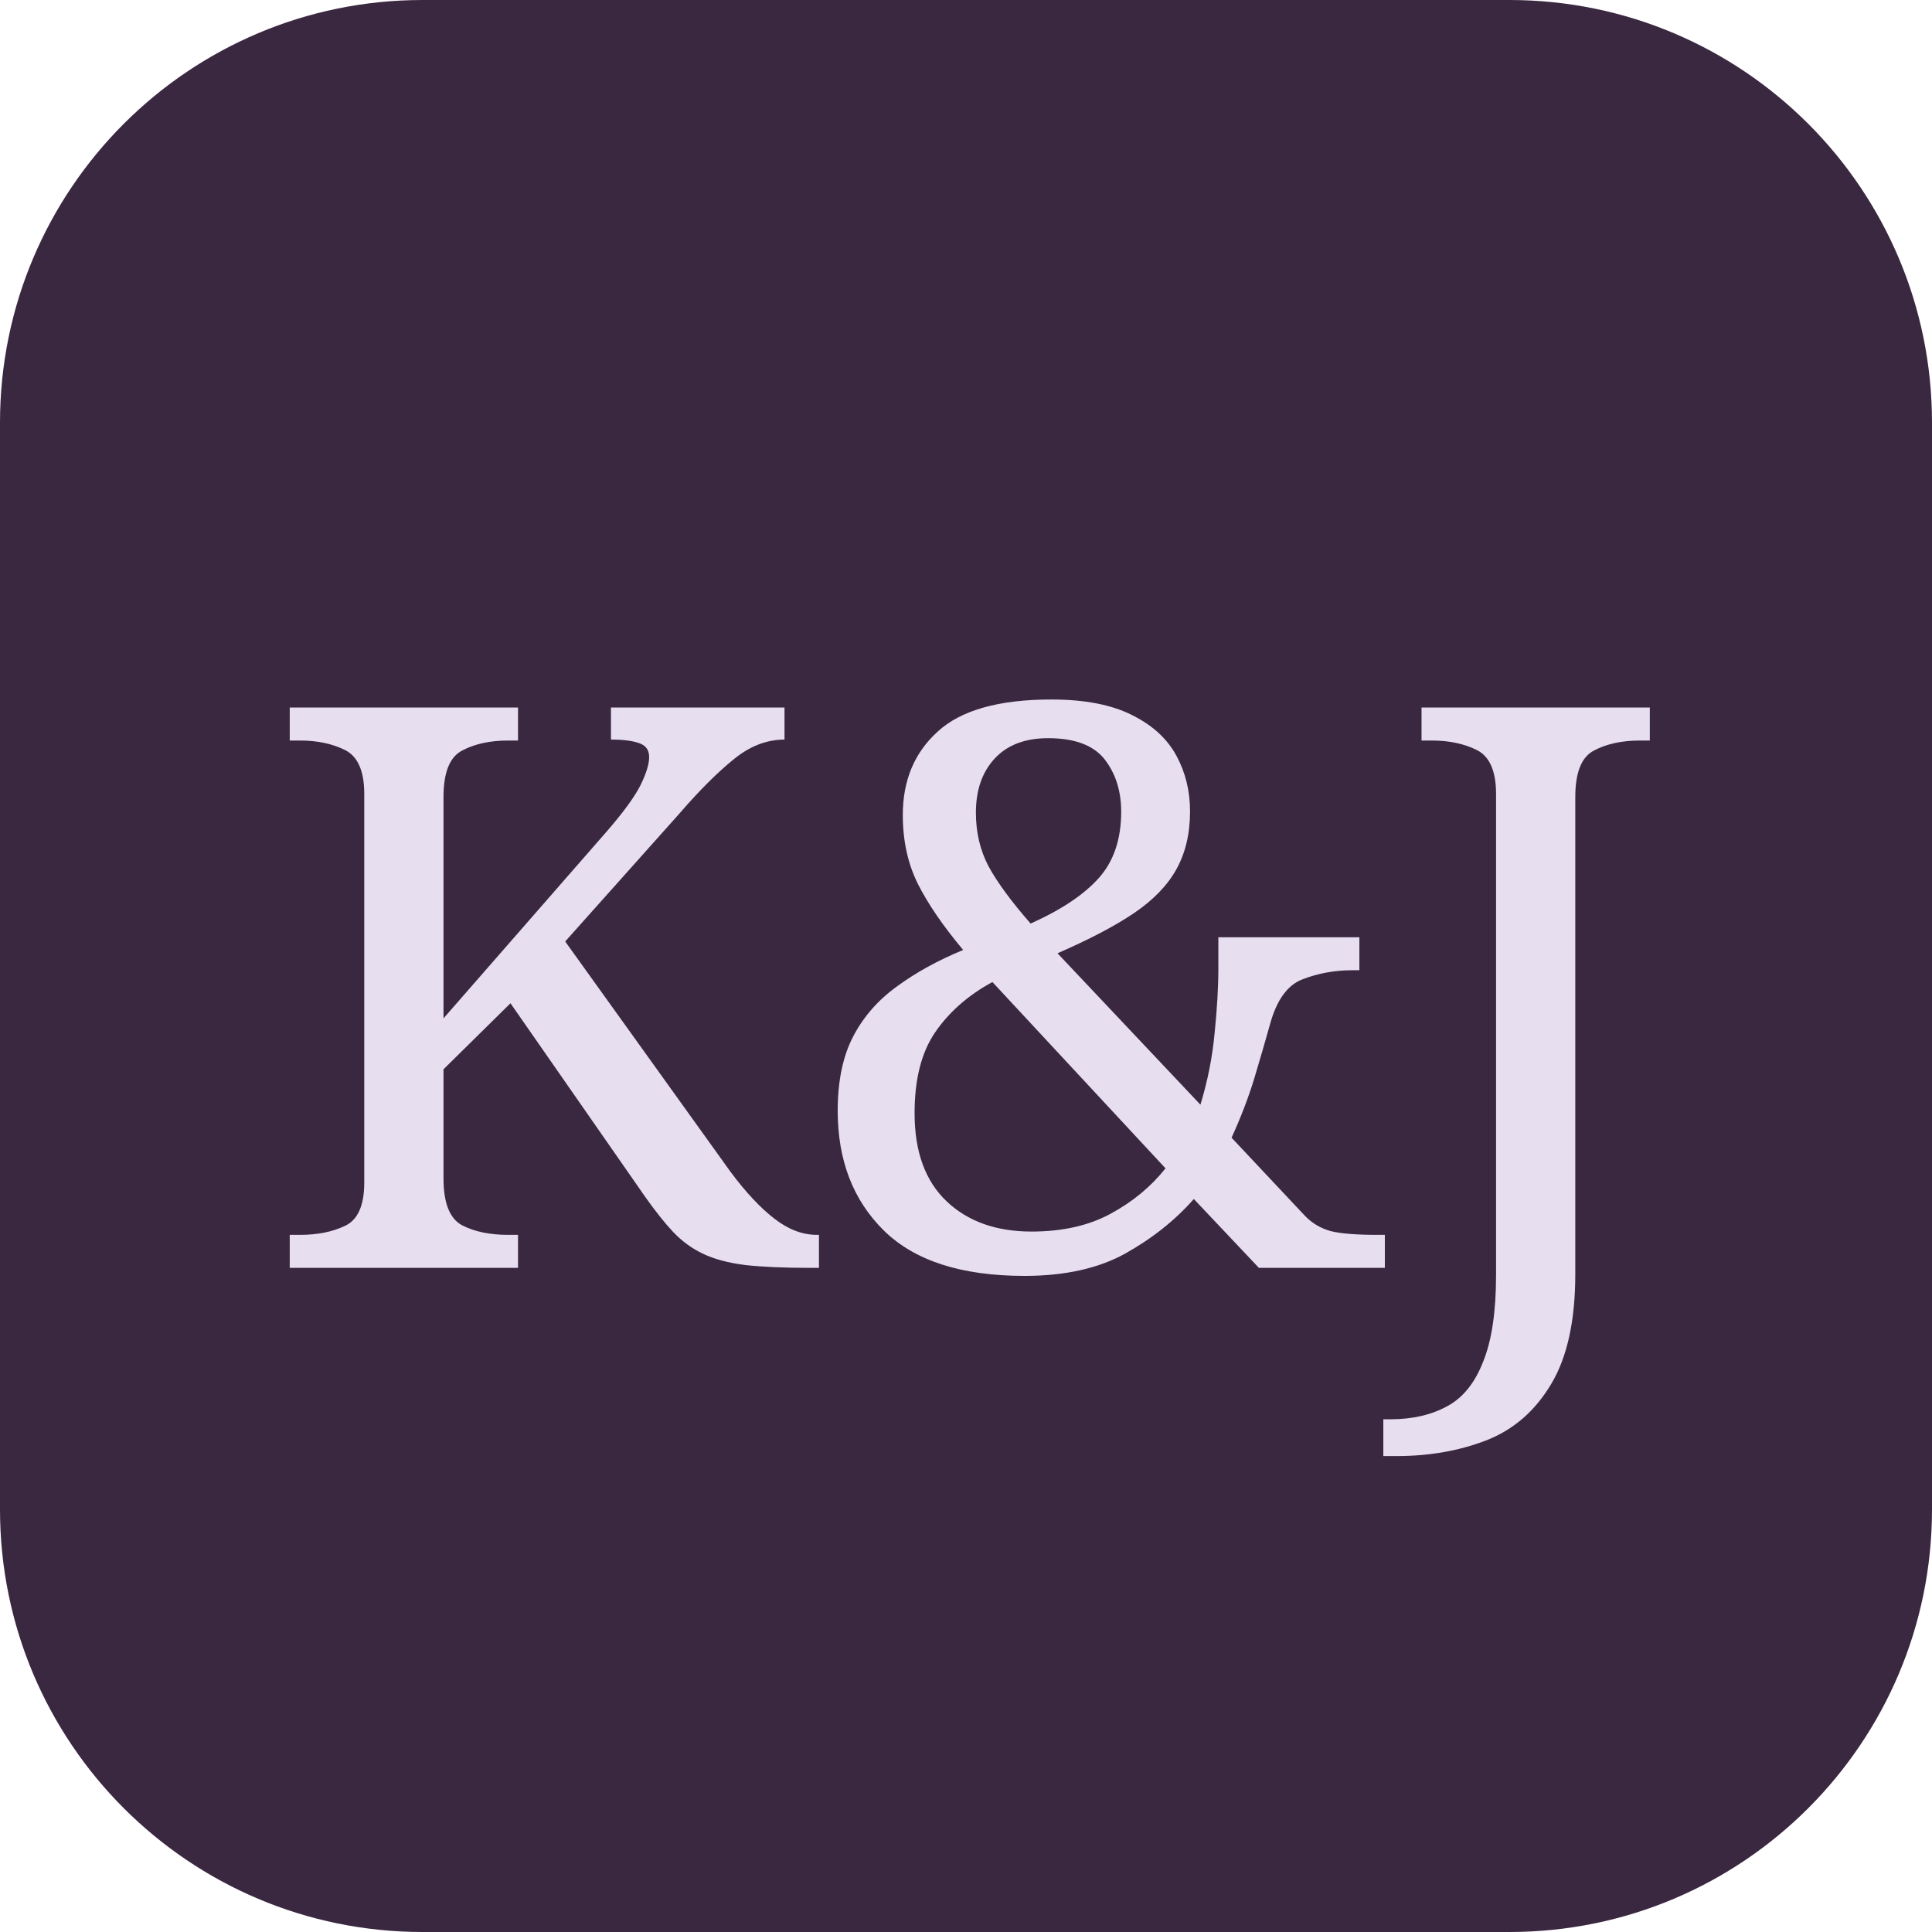
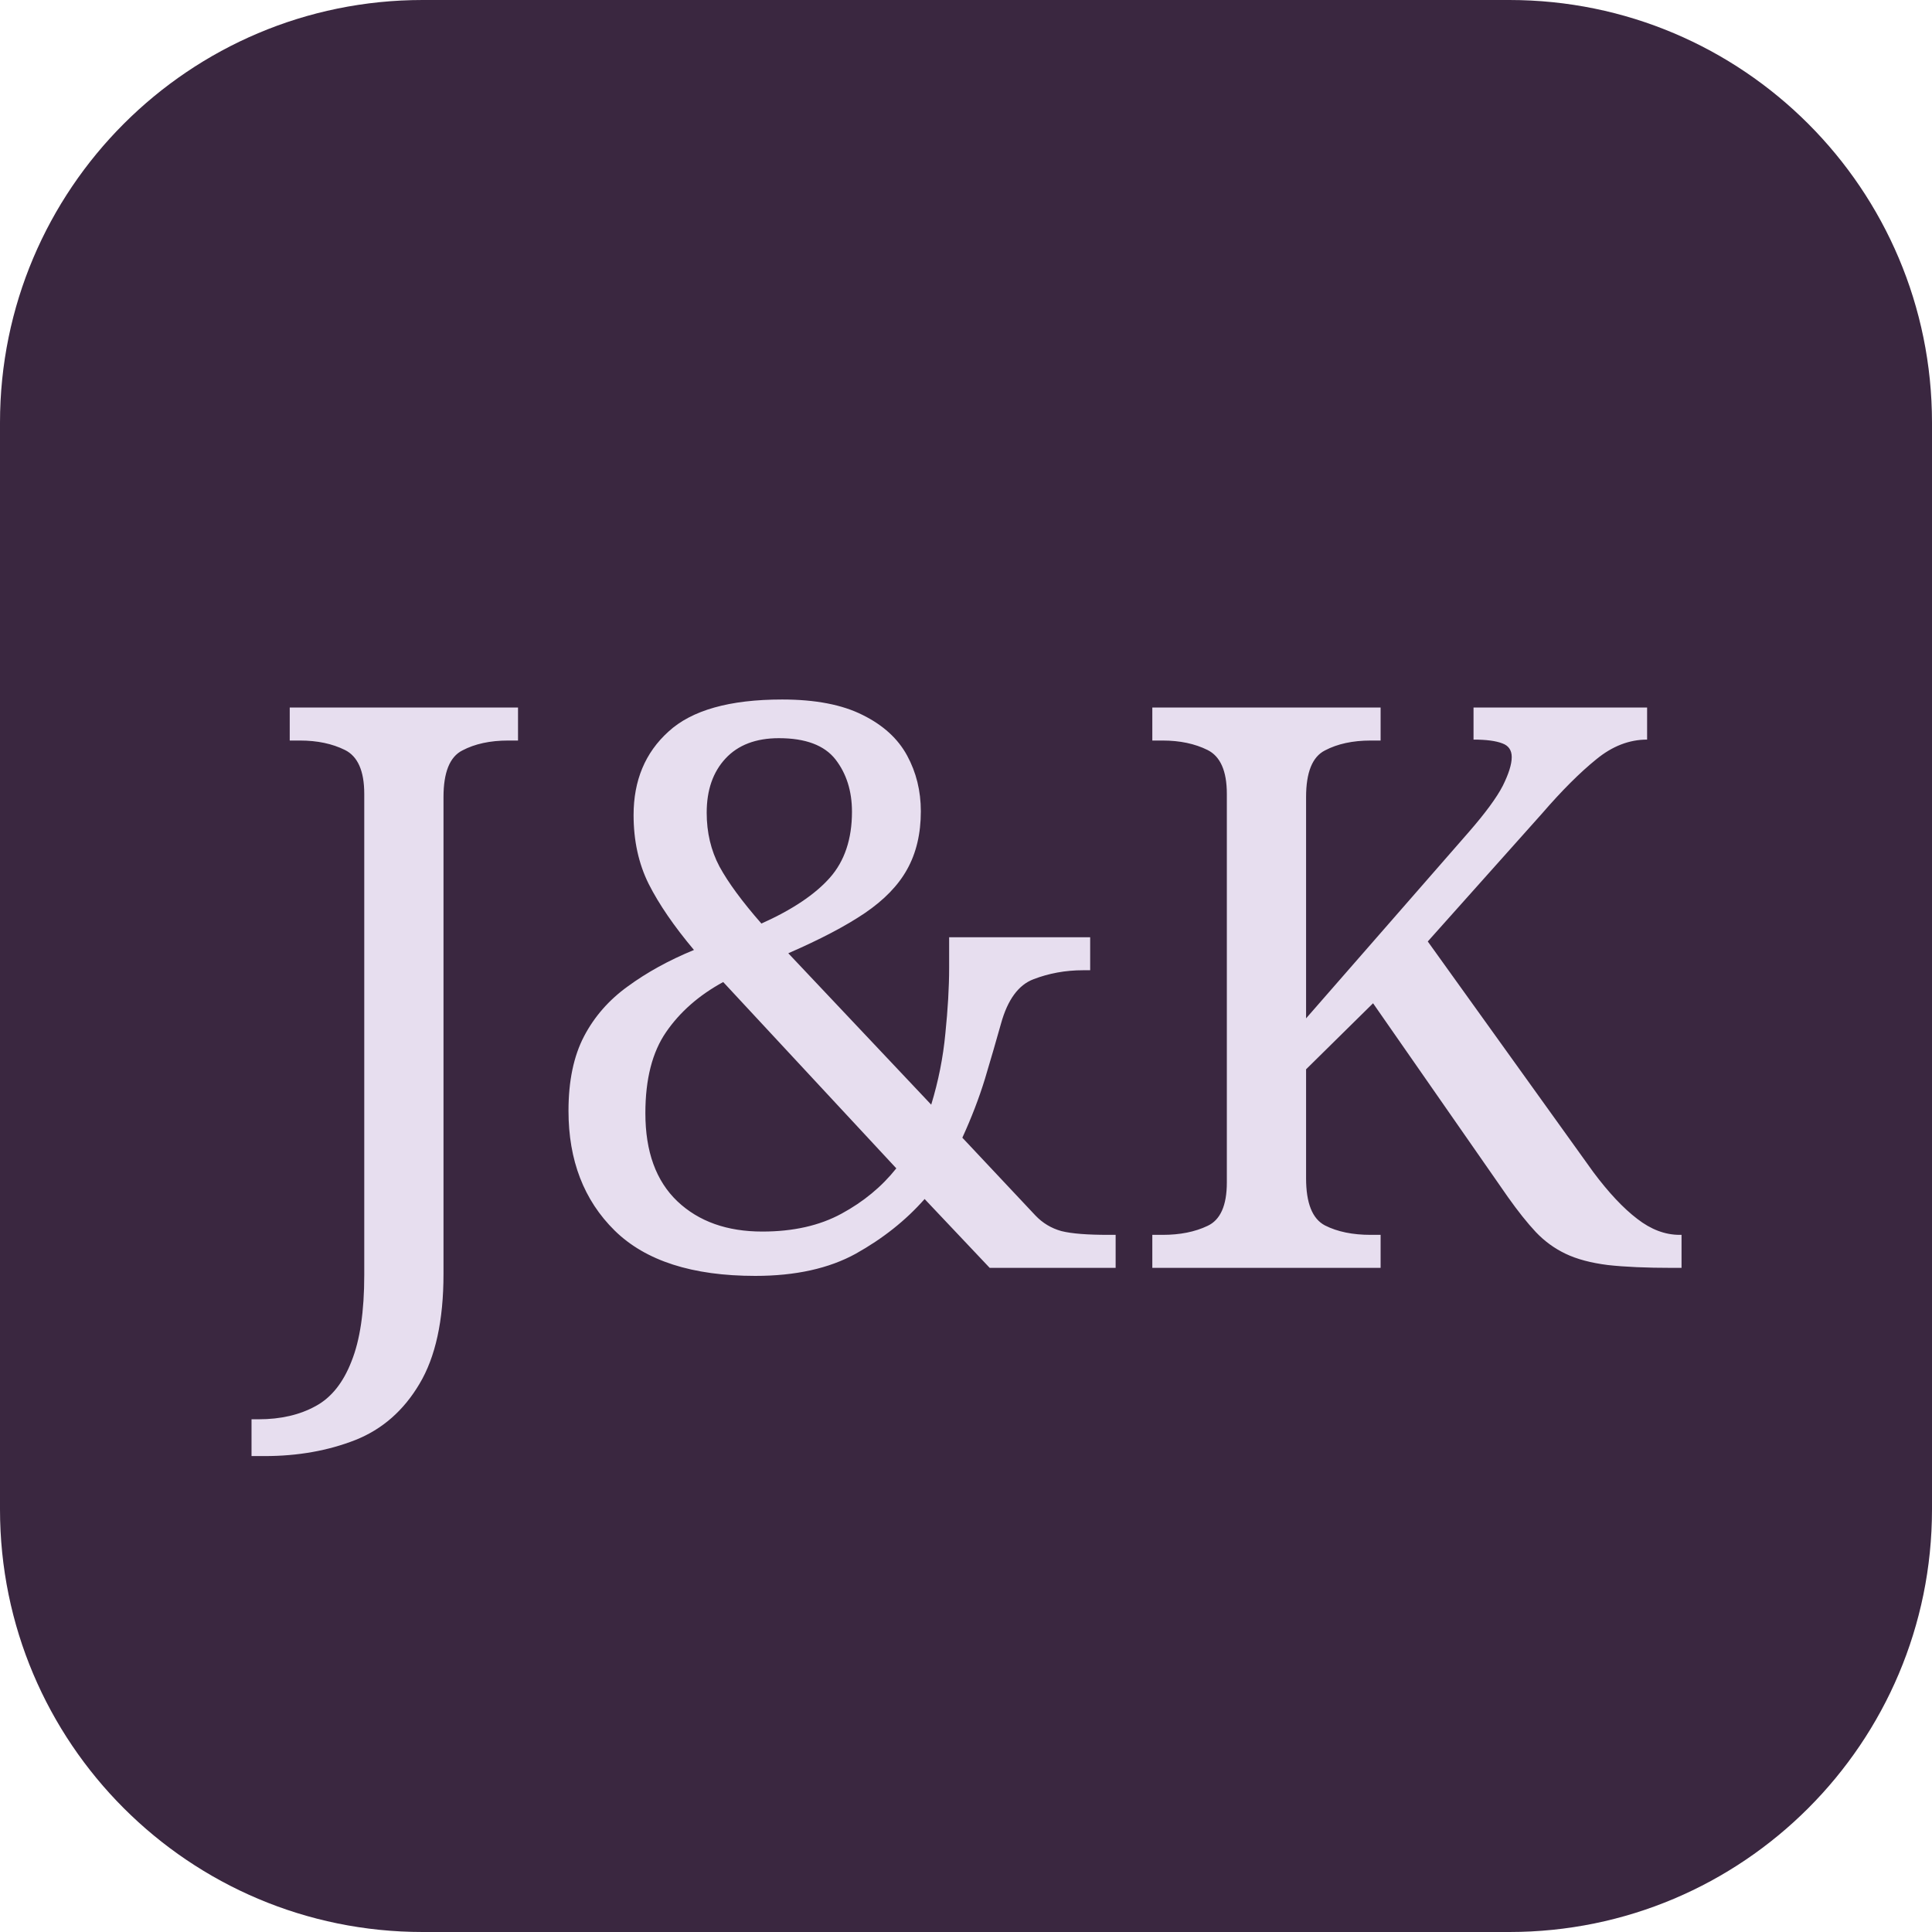
<svg xmlns="http://www.w3.org/2000/svg" viewBox="0 0 64 64">
  <rect width="64" height="64" rx="14" fill="#3A2740" />
-   <text x="32" y="42" font-family="Georgia, serif" font-size="26" fill="#E7DEEF" text-anchor="middle">K&amp;J</text>
+   <text x="32" y="42" font-family="Georgia, serif" font-size="26" fill="#E7DEEF" text-anchor="middle">J&amp;K</text>
</svg>
